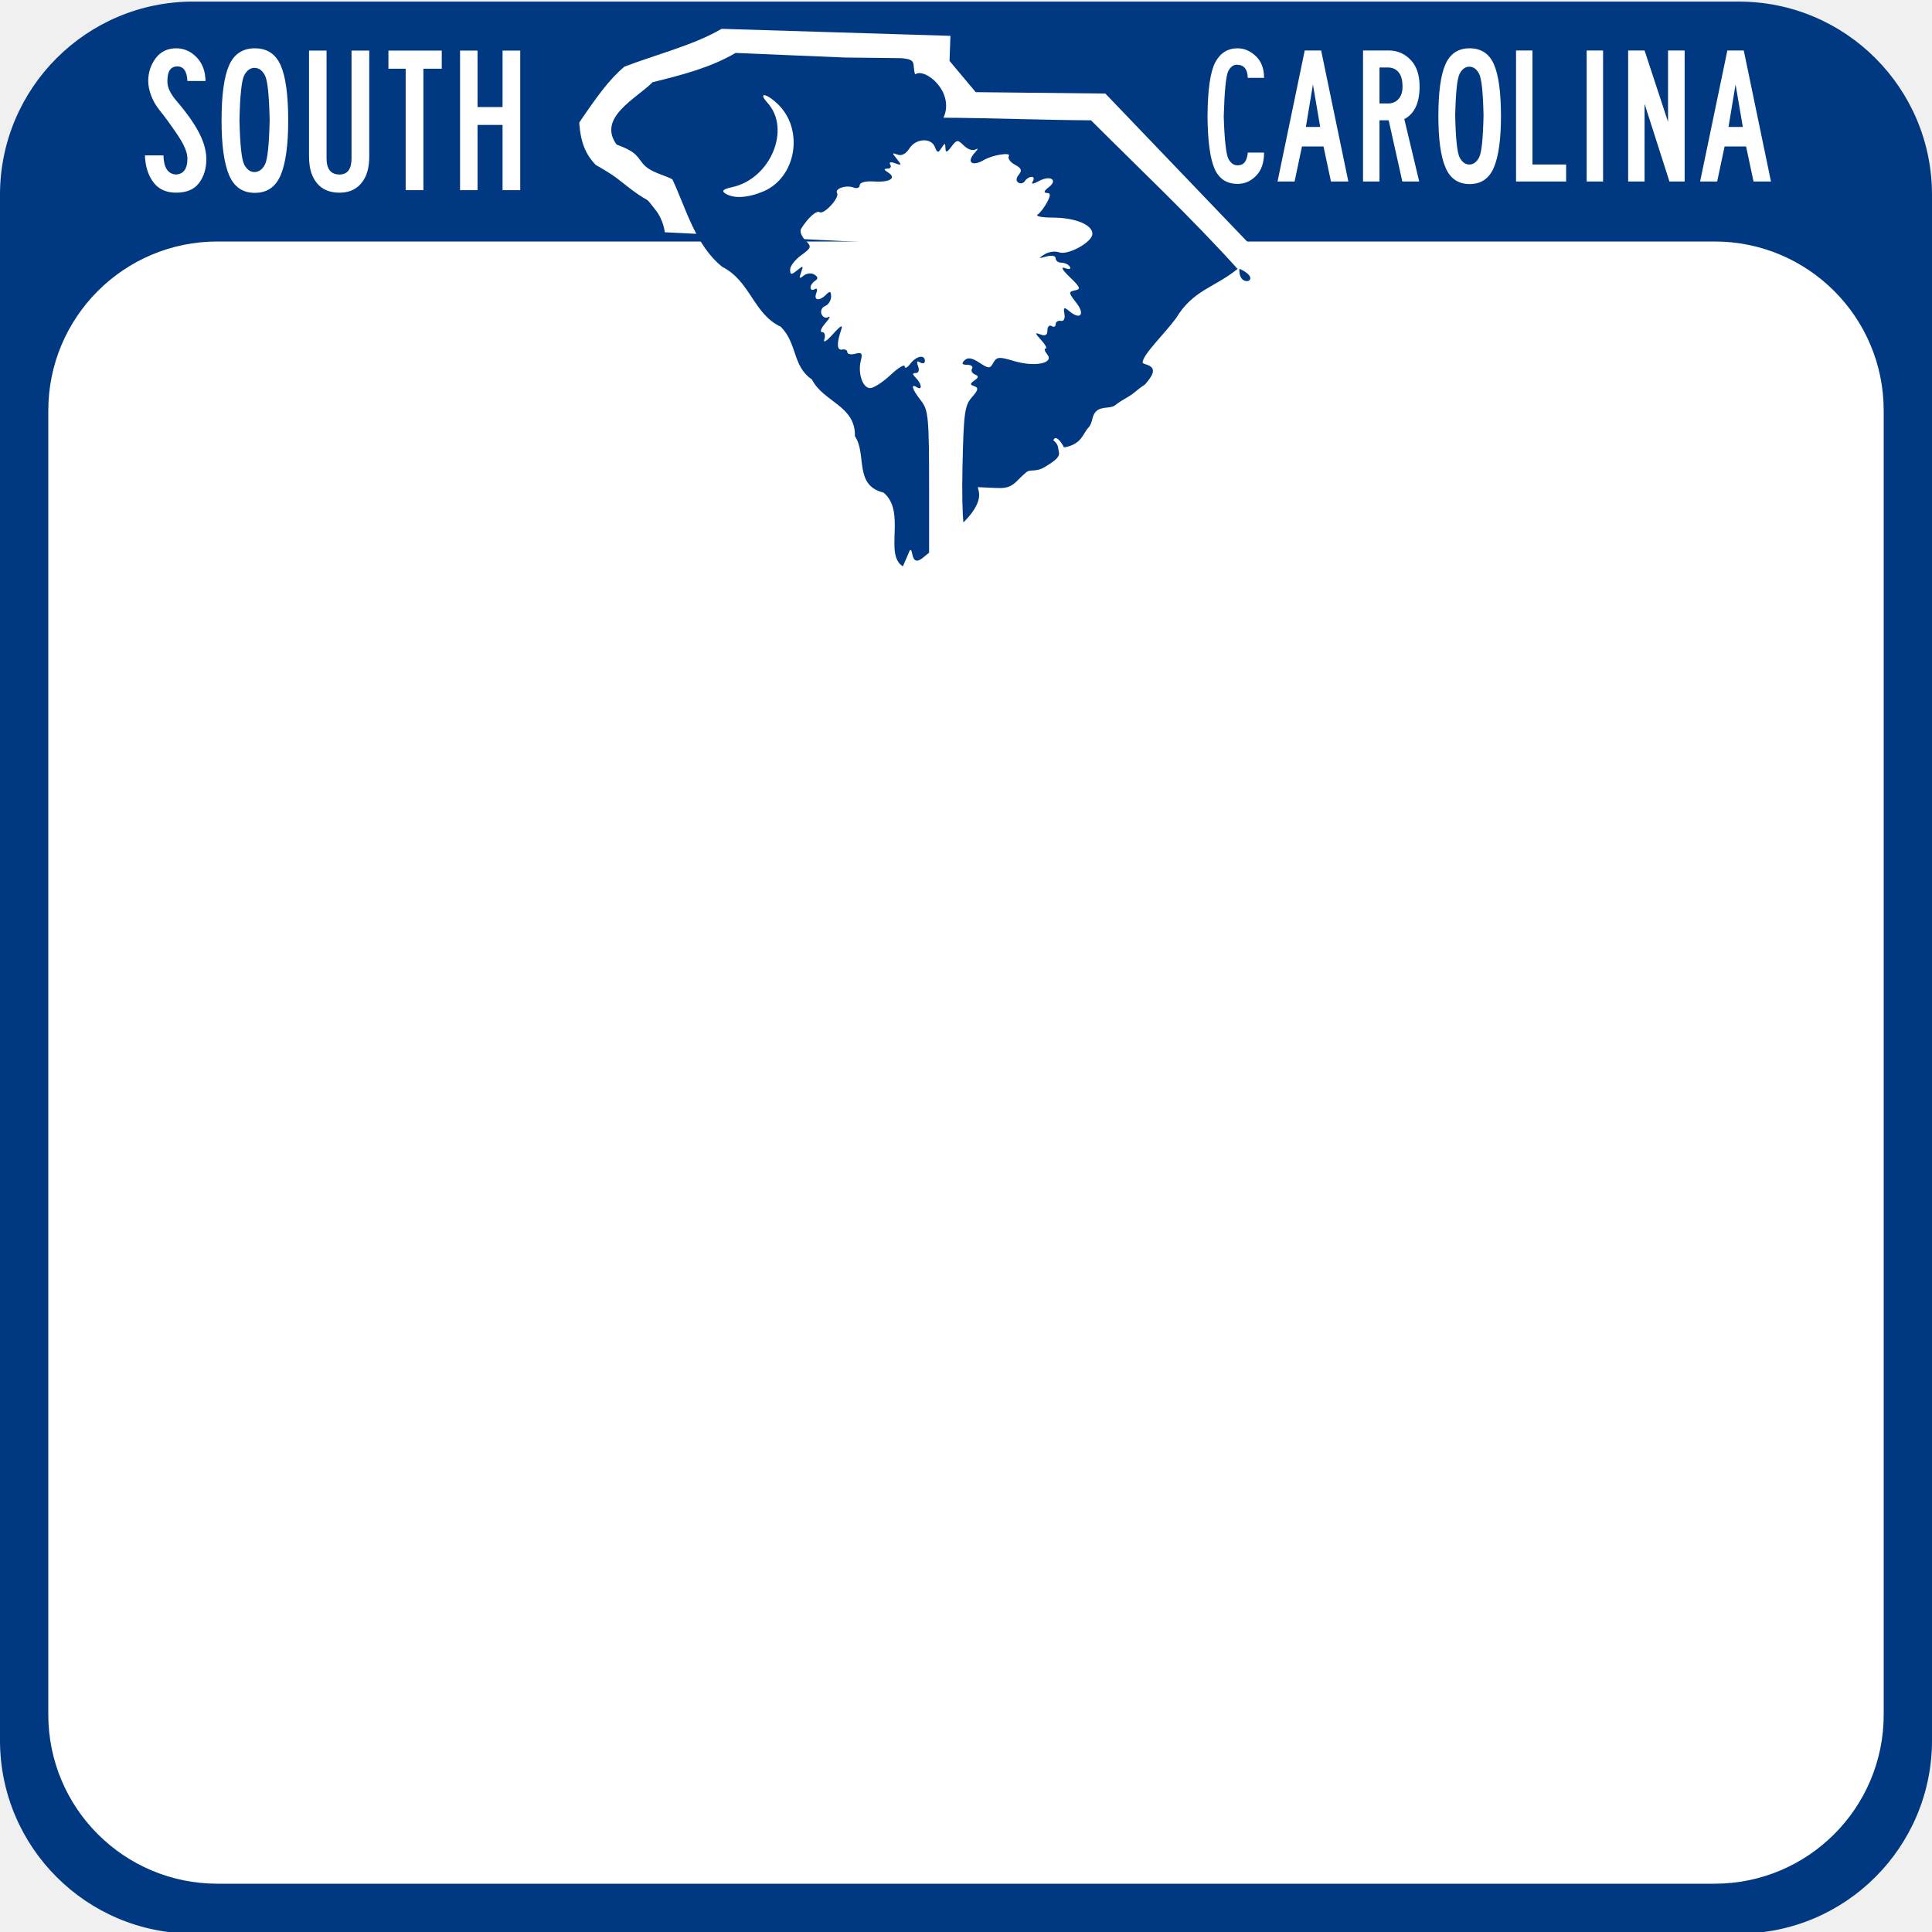
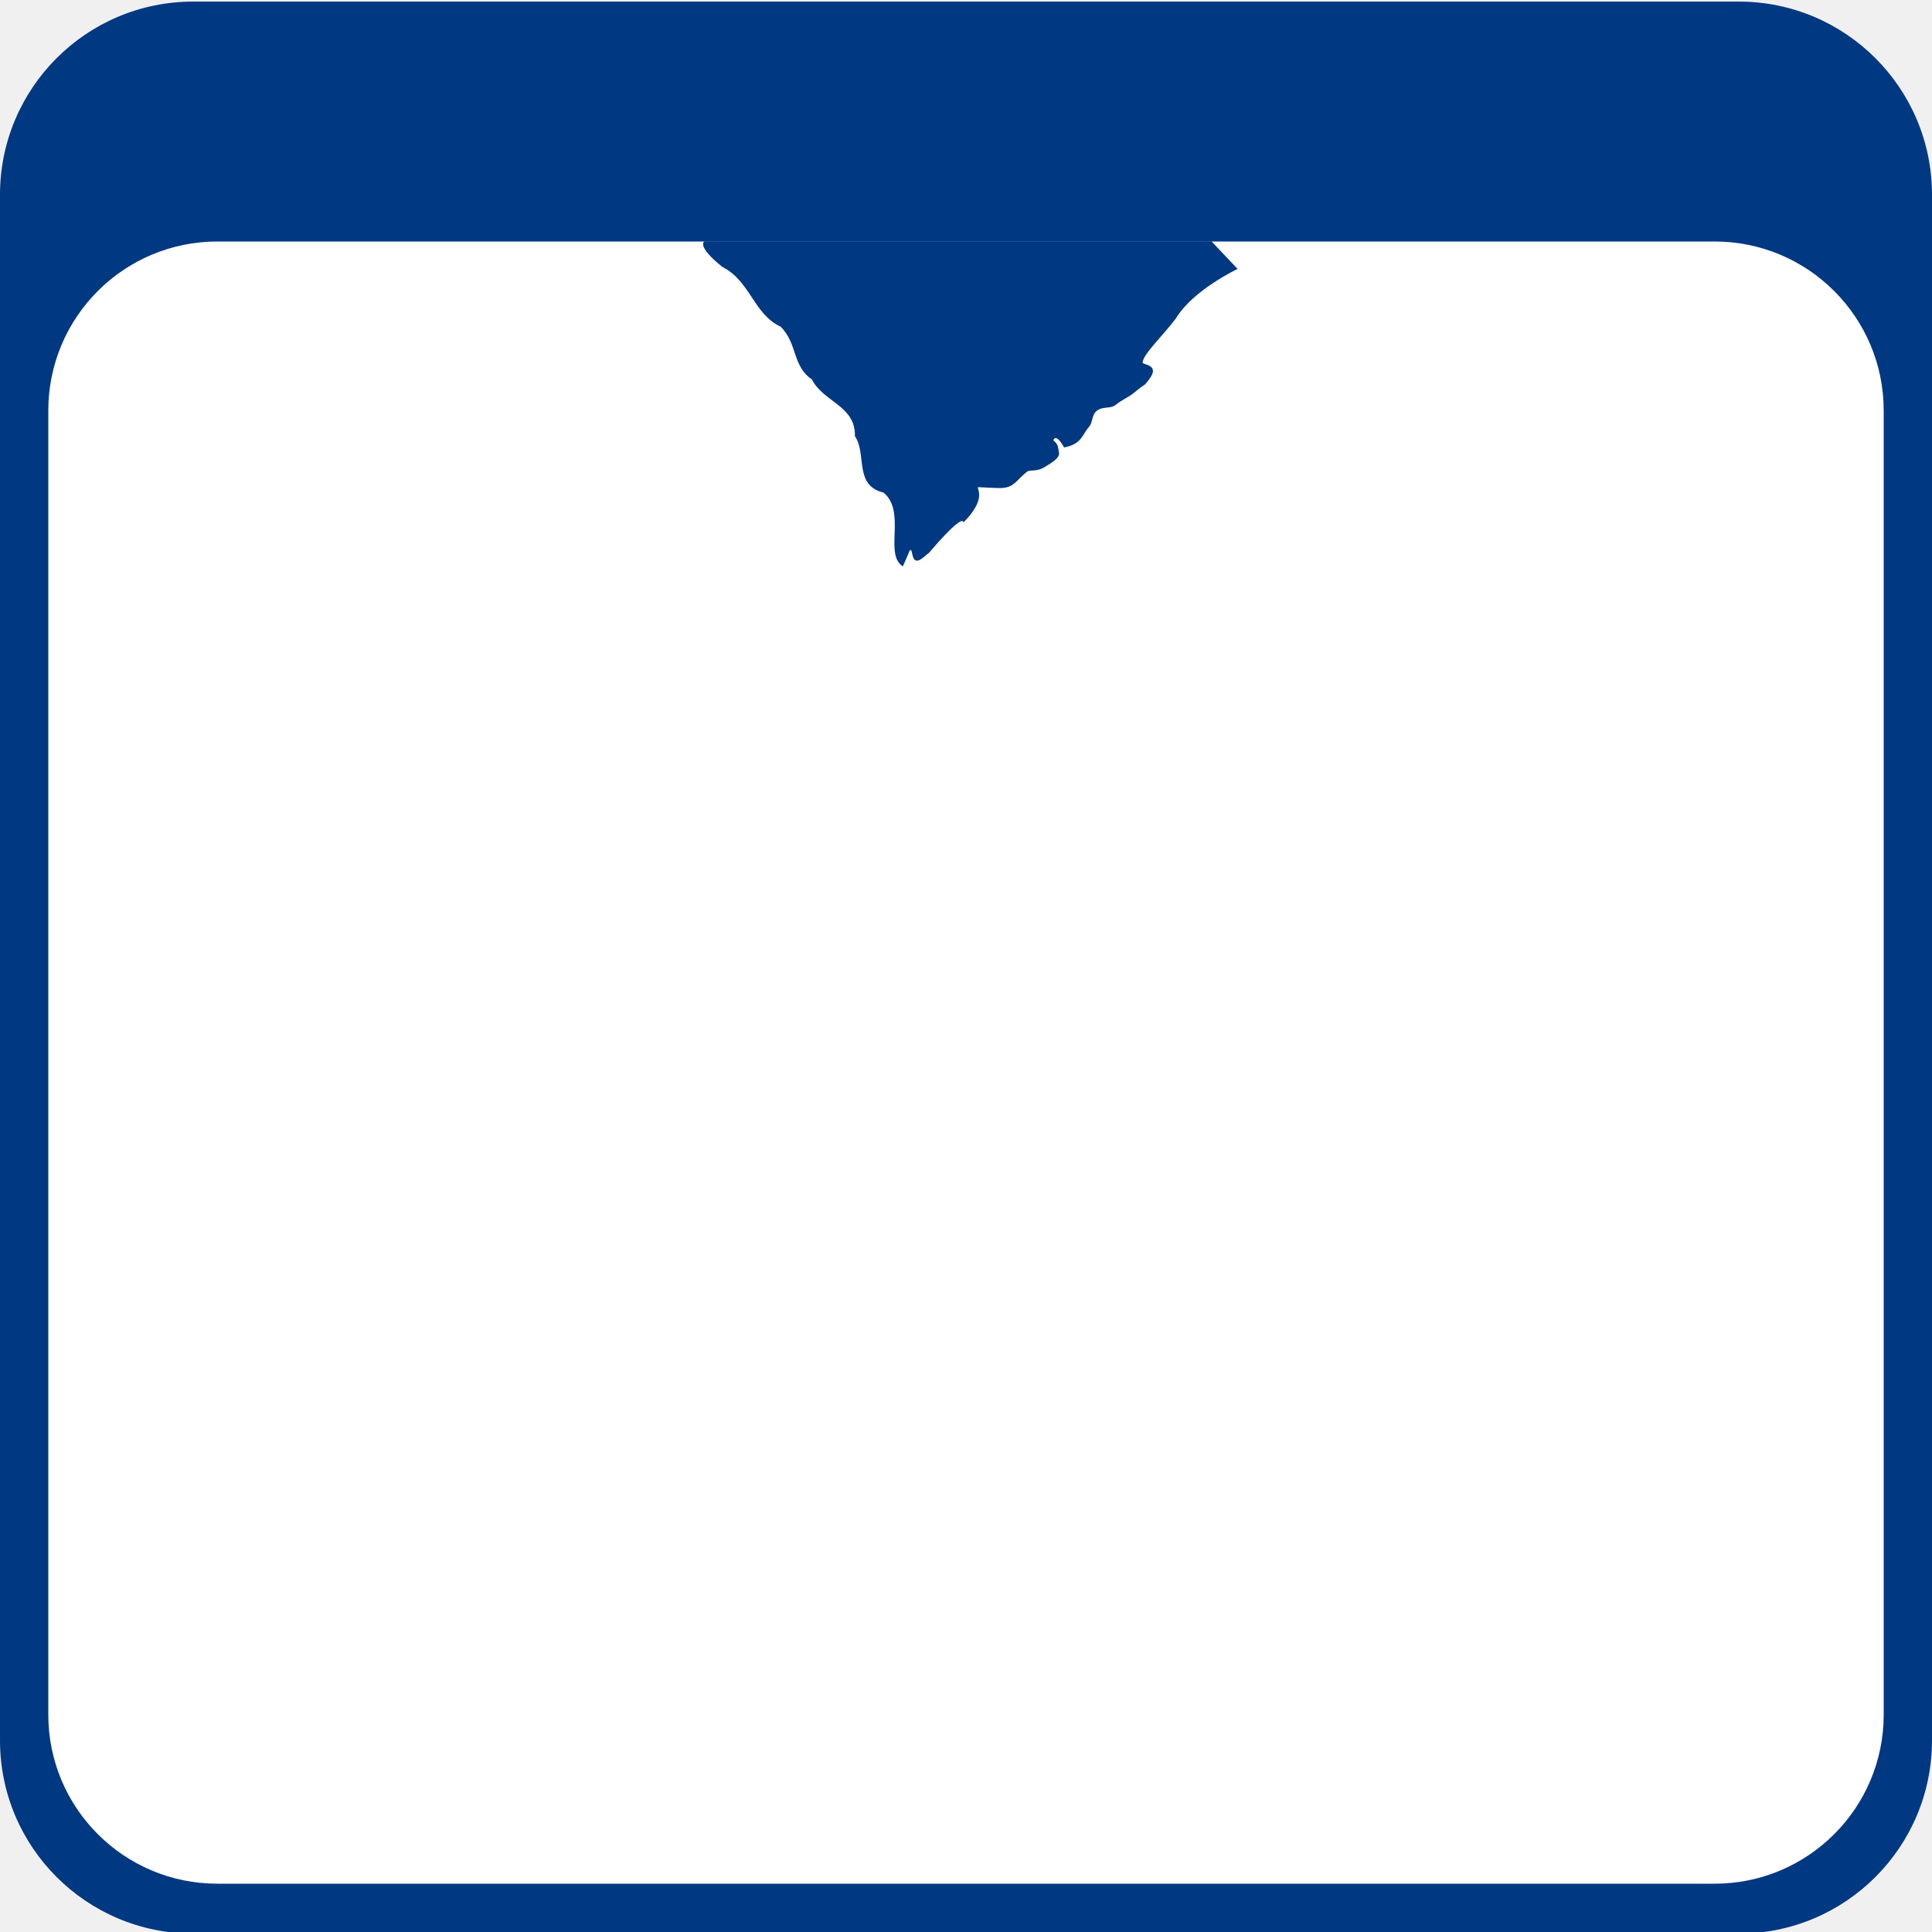
<svg xmlns="http://www.w3.org/2000/svg" width="40px" height="40px" viewBox="0 0 40 40" version="1.1">
  <defs />
  <g id="Icons-{2}" stroke="none" stroke-width="1" fill="none" fill-rule="evenodd">
    <g id="US-SC-2">
      <g>
        <rect id="rect2268" fill="#003882" x="0" y="0.033" width="40" height="40" rx="4" />
        <rect id="rect2270" fill="#FFFFFF" x="1" y="5" width="38" height="34" rx="3.5" />
-         <path d="M14.94,0.597 C14.369,0.933 13.571,1.132 12.928,1.38 C12.612,1.645 12.361,1.995 11.993,2.537 C12.02,2.984 12.152,3.226 12.333,3.414 C12.81,3.687 12.775,3.704 13.099,3.944 C13.493,4.236 13.32,4.022 13.574,4.349 C13.743,4.565 13.763,4.809 13.763,4.809 L26.227,5.426 L22.885,1.937 L20.201,1.908 L19.659,1.261 L19.678,0.742 L14.94,0.597 L14.94,0.597 Z" id="path4763" fill="#FFFFFF" />
-         <path d="M15.229,1.096 C14.709,1.401 14.108,1.555 13.511,1.702 C13.19,2.032 12.357,2.43 12.766,2.993 C13.144,3.133 13.168,3.203 13.304,3.38 C13.448,3.567 13.751,3.62 13.921,3.712 C14.212,4.338 14.4,5.08 14.955,5.526 C15.536,5.818 15.599,6.502 16.164,6.764 C16.515,7.117 16.402,7.58 16.81,7.856 C17.045,8.325 17.717,8.398 17.7,9.031 C17.952,9.396 17.673,10.05 18.292,10.198 C18.771,10.594 18.295,11.48 18.693,11.726 C18.794,11.494 18.825,11.423 18.83,11.406 C18.922,11.283 18.826,11.795 19.128,11.531 C19.144,11.516 19.208,11.467 19.236,11.444 L19.236,10.136 C19.236,8.637 19.222,8.49 19.066,8.292 C18.884,8.06 18.847,7.933 18.983,8.018 C19.101,8.091 19.085,7.946 18.962,7.823 C18.886,7.747 18.888,7.723 18.962,7.723 C19.02,7.723 19.039,7.664 19.008,7.582 C18.972,7.487 18.983,7.462 19.049,7.503 C19.104,7.537 19.149,7.523 19.149,7.474 C19.149,7.334 18.971,7.368 18.846,7.532 C18.785,7.614 18.732,7.638 18.731,7.586 C18.729,7.534 18.599,7.611 18.441,7.76 C18.283,7.909 18.09,8.035 18.014,8.035 C17.858,8.035 17.755,7.72 17.824,7.457 C17.861,7.315 17.84,7.29 17.708,7.324 C17.618,7.348 17.543,7.333 17.543,7.291 C17.543,7.249 17.497,7.226 17.439,7.237 C17.327,7.26 17.318,7.114 17.414,6.834 C17.457,6.711 17.411,6.732 17.245,6.918 C17.113,7.064 17.038,7.111 17.067,7.025 C17.094,6.943 17.074,6.876 17.021,6.876 C16.969,6.876 16.999,6.794 17.087,6.693 C17.176,6.592 17.203,6.534 17.149,6.565 C17.096,6.596 17.034,6.568 17.009,6.502 C16.983,6.437 17.016,6.362 17.083,6.336 C17.15,6.31 17.207,6.222 17.207,6.141 C17.207,6.027 17.183,6.02 17.104,6.099 C16.96,6.243 16.841,6.222 16.901,6.066 C16.93,5.991 16.916,5.958 16.868,5.987 C16.822,6.016 16.781,6.001 16.781,5.954 C16.781,5.908 16.825,5.845 16.876,5.813 C16.942,5.772 16.938,5.733 16.86,5.684 C16.797,5.645 16.698,5.658 16.636,5.709 C16.549,5.781 16.539,5.764 16.586,5.639 C16.639,5.497 16.63,5.494 16.504,5.597 C16.381,5.697 16.359,5.692 16.359,5.58 C16.359,5.509 16.461,5.377 16.586,5.286 C16.801,5.129 16.809,5.11 16.673,4.974 C16.594,4.895 16.554,4.79 16.586,4.737 C16.729,4.507 16.903,4.351 16.971,4.393 C17.061,4.448 17.388,4.09 17.331,3.998 C17.275,3.907 17.518,3.823 17.671,3.882 C17.741,3.909 17.799,3.889 17.799,3.836 C17.799,3.779 17.915,3.746 18.089,3.757 C18.422,3.78 18.571,3.687 18.387,3.571 C18.295,3.513 18.293,3.493 18.375,3.492 C18.435,3.491 18.461,3.455 18.432,3.409 C18.401,3.358 18.44,3.345 18.532,3.38 C18.666,3.43 18.673,3.42 18.569,3.292 C18.467,3.167 18.465,3.156 18.582,3.201 C18.665,3.233 18.757,3.186 18.826,3.076 C18.892,2.97 19.005,2.913 19.111,2.906 C19.218,2.899 19.317,2.943 19.356,3.043 C19.403,3.168 19.425,3.171 19.492,3.064 C19.561,2.955 19.571,2.957 19.575,3.068 C19.578,3.167 19.606,3.159 19.699,3.035 C19.81,2.888 19.828,2.887 19.956,3.014 C20.032,3.09 20.137,3.128 20.192,3.097 C20.256,3.061 20.256,3.081 20.188,3.155 C19.998,3.359 20.122,3.459 20.378,3.309 C20.554,3.206 20.939,3.147 20.887,3.23 C20.859,3.276 20.914,3.357 21.011,3.409 C21.147,3.481 21.166,3.529 21.094,3.616 C21.034,3.688 21.033,3.75 21.086,3.782 C21.131,3.811 21.193,3.792 21.222,3.745 C21.252,3.698 21.313,3.662 21.359,3.662 C21.406,3.662 21.415,3.702 21.384,3.753 C21.344,3.818 21.382,3.817 21.508,3.749 C21.748,3.62 21.912,3.725 21.711,3.878 C21.615,3.951 21.601,3.992 21.669,3.994 C21.755,3.996 21.757,4.039 21.678,4.189 C21.623,4.294 21.534,4.408 21.483,4.443 C21.432,4.477 21.571,4.504 21.789,4.505 C22.262,4.506 22.617,4.652 22.617,4.841 C22.617,5.014 22.107,5.294 21.922,5.223 C21.846,5.194 21.712,5.212 21.628,5.265 C21.492,5.35 21.496,5.357 21.665,5.31 C21.776,5.28 21.856,5.295 21.856,5.348 C21.856,5.398 21.909,5.439 21.976,5.439 C22.043,5.439 22.121,5.476 22.15,5.522 C22.18,5.572 22.141,5.584 22.05,5.551 C21.955,5.517 21.99,5.585 22.15,5.738 C22.365,5.945 22.384,5.987 22.257,6.012 C22.12,6.04 22.119,6.058 22.282,6.266 C22.471,6.506 22.371,6.635 22.141,6.444 C22.029,6.351 22.013,6.358 22.038,6.498 C22.055,6.596 22.026,6.656 21.963,6.643 C21.905,6.632 21.856,6.665 21.856,6.714 C21.856,6.763 21.819,6.78 21.773,6.751 C21.726,6.723 21.686,6.761 21.686,6.839 C21.686,6.936 21.645,6.964 21.545,6.926 C21.42,6.878 21.421,6.891 21.558,7.042 C21.644,7.137 21.685,7.216 21.649,7.216 C21.613,7.216 21.626,7.269 21.682,7.337 C21.834,7.521 21.423,7.604 20.991,7.474 C20.691,7.384 20.636,7.385 20.568,7.507 C20.496,7.637 20.473,7.637 20.274,7.507 C20.12,7.406 20.035,7.395 19.968,7.461 C19.901,7.528 19.919,7.553 20.026,7.553 C20.108,7.553 20.152,7.589 20.125,7.632 C20.099,7.674 20.125,7.728 20.183,7.752 C20.266,7.786 20.265,7.814 20.175,7.877 C20.078,7.945 20.078,7.963 20.175,7.997 C20.265,8.028 20.252,8.078 20.121,8.226 C19.971,8.394 19.951,8.561 19.927,9.679 C19.916,10.194 19.925,10.62 19.947,10.817 C20.016,10.747 20.078,10.677 20.121,10.617 C20.363,10.285 20.241,10.144 20.246,10.086 C20.607,10.1 20.692,10.113 20.796,10.098 C21,10.069 21.046,9.944 21.243,9.783 C21.321,9.704 21.431,9.784 21.62,9.675 C22.008,9.449 21.922,9.402 21.91,9.284 C21.896,9.16 21.805,9.128 21.81,9.114 C21.851,8.998 21.965,9.136 22.03,9.264 C22.402,9.196 22.412,8.985 22.535,8.853 C22.636,8.742 22.592,8.606 22.704,8.508 C22.816,8.41 22.991,8.464 23.085,8.392 C23.273,8.247 23.353,8.236 23.491,8.122 C23.766,7.893 23.65,8.035 23.781,7.868 C24.042,7.535 23.652,7.564 23.656,7.503 C23.67,7.328 24.093,6.932 24.348,6.589 C24.703,6.001 25.136,5.961 25.623,5.568 C24.658,4.499 23.607,3.509 22.588,2.491 C21.573,2.485 20.549,2.443 19.534,2.437 C19.775,1.908 19.152,1.39 18.946,1.54 C18.878,1.319 19.002,1.23 18.652,1.204 C18.652,1.204 17.489,1.191 17.489,1.191 C17.489,1.191 15.229,1.096 15.229,1.096 L15.229,1.096 Z M15.812,1.972 C15.849,1.96 15.96,2.021 16.094,2.146 C16.654,2.669 16.492,3.676 15.8,3.965 C15.481,4.099 15.188,4.115 15.018,4.007 C14.931,3.952 14.97,3.916 15.162,3.874 C15.953,3.7 16.382,2.673 15.891,2.13 C15.804,2.034 15.784,1.981 15.812,1.972 L15.812,1.972 Z M25.661,5.564 C25.627,5.997 26.185,5.802 25.661,5.564 L25.661,5.564 Z" id="Abbeville" fill="#003882" />
-         <path d="M4.272,3.299 C4.272,3.488 4.223,3.651 4.123,3.786 C4.024,3.921 3.865,3.989 3.647,3.989 C3.44,3.989 3.282,3.917 3.175,3.773 C3.067,3.629 3.009,3.444 3,3.217 L3.384,3.217 C3.39,3.473 3.477,3.605 3.647,3.613 C3.799,3.602 3.877,3.497 3.88,3.299 C3.886,3.172 3.819,3.005 3.679,2.798 C3.54,2.591 3.415,2.42 3.306,2.285 C3.226,2.185 3.166,2.08 3.127,1.973 C3.088,1.865 3.069,1.766 3.069,1.677 C3.069,1.502 3.12,1.345 3.222,1.207 C3.324,1.069 3.467,1 3.651,1 C3.809,1 3.949,1.062 4.07,1.185 C4.19,1.309 4.252,1.473 4.255,1.677 L3.88,1.677 C3.871,1.473 3.799,1.372 3.664,1.375 C3.532,1.378 3.466,1.477 3.466,1.673 C3.463,1.739 3.479,1.808 3.513,1.88 C3.548,1.952 3.597,2.024 3.66,2.095 C3.867,2.337 4.021,2.555 4.121,2.749 C4.222,2.943 4.272,3.126 4.272,3.299 L4.272,3.299 Z M5.277,1 C5.53,1 5.708,1.118 5.812,1.354 C5.915,1.589 5.967,1.97 5.967,2.496 C5.967,3.003 5.915,3.378 5.812,3.624 C5.708,3.87 5.53,3.993 5.277,3.993 C5.024,3.993 4.846,3.87 4.742,3.624 C4.639,3.378 4.587,3.003 4.587,2.496 C4.587,1.97 4.639,1.589 4.742,1.354 C4.846,1.118 5.024,1 5.277,1 L5.277,1 Z M5.268,1.405 C5.182,1.405 5.112,1.456 5.057,1.558 C5.003,1.661 4.969,1.969 4.958,2.484 C4.969,2.998 5.003,3.307 5.057,3.409 C5.112,3.511 5.182,3.562 5.268,3.562 C5.358,3.562 5.429,3.511 5.484,3.409 C5.539,3.307 5.572,2.998 5.583,2.484 C5.572,1.969 5.539,1.661 5.484,1.558 C5.429,1.456 5.358,1.405 5.268,1.405 L5.268,1.405 Z M7.645,3.23 C7.645,3.417 7.615,3.567 7.554,3.682 C7.445,3.887 7.27,3.989 7.028,3.989 C6.741,3.989 6.548,3.856 6.45,3.592 C6.416,3.5 6.398,3.379 6.398,3.23 L6.398,1.047 L6.761,1.047 L6.761,3.277 C6.761,3.501 6.85,3.613 7.028,3.613 C7.195,3.613 7.278,3.501 7.278,3.277 L7.278,1.047 L7.645,1.047 L7.645,3.23 Z M9.146,1.423 L8.766,1.423 L8.766,3.937 L8.399,3.937 L8.399,1.423 L8.042,1.423 L8.042,1.047 L9.146,1.047 L9.146,1.423 Z M10.771,3.937 L10.405,3.937 L10.405,2.587 L9.887,2.587 L9.887,3.937 L9.525,3.937 L9.525,1.047 L9.887,1.047 L9.887,2.216 L10.405,2.216 L10.405,1.047 L10.771,1.047 L10.771,3.937 Z" id="SOUTH" fill="#FFFFFF" />
-         <path d="M25.612,1.34 C25.539,1.338 25.479,1.381 25.431,1.47 C25.384,1.559 25.352,1.872 25.336,2.41 C25.352,2.912 25.386,3.208 25.437,3.297 C25.489,3.386 25.554,3.428 25.632,3.422 C25.751,3.422 25.818,3.335 25.834,3.159 L26.171,3.159 C26.171,3.367 26.116,3.527 26.007,3.639 C25.897,3.751 25.77,3.807 25.624,3.807 C25.397,3.807 25.238,3.702 25.146,3.493 C25.054,3.284 25.005,2.921 25,2.406 C25.005,1.852 25.059,1.479 25.162,1.288 C25.265,1.096 25.419,1 25.624,1 C25.759,1 25.884,1.053 25.998,1.16 C26.113,1.267 26.171,1.417 26.171,1.612 L25.834,1.612 C25.829,1.433 25.755,1.343 25.612,1.34 L25.612,1.34 Z M27.333,2.628 L27.183,1.749 L27.037,2.628 L27.333,2.628 Z M27.916,3.758 L27.556,3.758 L27.402,3.033 L26.956,3.033 L26.803,3.758 L26.45,3.758 L27.013,1.045 L27.353,1.045 L27.916,3.758 Z M29.391,1.806 C29.388,2.136 29.283,2.356 29.075,2.466 L29.383,3.758 L29.034,3.758 L28.751,2.491 L28.561,2.491 L28.561,3.758 L28.22,3.758 L28.22,1.045 L28.751,1.045 C28.932,1.045 29.084,1.111 29.209,1.243 C29.333,1.375 29.394,1.563 29.391,1.806 L29.391,1.806 Z M29.038,1.798 C29.038,1.66 29.011,1.559 28.955,1.494 C28.9,1.429 28.826,1.397 28.735,1.397 L28.561,1.397 L28.561,2.142 L28.763,2.142 C28.849,2.134 28.917,2.099 28.966,2.037 C29.014,1.975 29.038,1.895 29.038,1.798 L29.038,1.798 Z M30.93,1.332 C31.027,1.554 31.076,1.911 31.076,2.406 C31.076,2.881 31.027,3.234 30.93,3.465 C30.833,3.696 30.665,3.811 30.428,3.811 C30.19,3.811 30.023,3.696 29.926,3.465 C29.828,3.234 29.78,2.881 29.78,2.406 C29.78,1.911 29.828,1.554 29.926,1.332 C30.023,1.111 30.19,1 30.428,1 C30.665,1 30.833,1.111 30.93,1.332 Z M30.42,1.381 C30.339,1.381 30.273,1.429 30.221,1.525 C30.17,1.62 30.139,1.91 30.128,2.393 C30.139,2.877 30.17,3.166 30.221,3.262 C30.273,3.358 30.339,3.406 30.42,3.406 C30.503,3.406 30.571,3.358 30.622,3.262 C30.674,3.166 30.705,2.877 30.715,2.393 C30.705,1.91 30.674,1.62 30.622,1.525 C30.571,1.429 30.503,1.381 30.42,1.381 L30.42,1.381 Z M32.425,3.758 L31.388,3.758 L31.388,1.045 L31.728,1.045 L31.728,3.406 L32.425,3.406 L32.425,3.758 Z M33.19,3.758 L32.85,3.758 L32.85,1.045 L33.19,1.045 L33.19,3.758 Z M34.879,3.758 L34.564,3.758 L34.049,2.15 L34.049,3.758 L33.709,3.758 L33.709,1.045 L34.049,1.045 L34.535,2.523 L34.535,1.045 L34.879,1.045 L34.879,3.758 Z M36.083,2.628 L35.933,1.749 L35.787,2.628 L36.083,2.628 Z M36.666,3.758 L36.305,3.758 L36.151,3.033 L35.706,3.033 L35.552,3.758 L35.199,3.758 L35.763,1.045 L36.103,1.045 L36.666,3.758 Z" id="CAROLINA" fill="#FFFFFF" />
+         <path d="M14.587,4.996 C14.587,4.996 14.4,5.08 14.955,5.526 C15.536,5.818 15.599,6.502 16.164,6.764 C16.515,7.117 16.402,7.58 16.81,7.856 C17.045,8.325 17.717,8.398 17.7,9.031 C17.952,9.396 17.673,10.05 18.292,10.198 C18.771,10.594 18.295,11.48 18.693,11.726 C18.794,11.494 18.825,11.423 18.83,11.406 C18.922,11.283 18.826,11.795 19.128,11.531 C19.144,11.516 19.208,11.467 19.236,11.444 C19.236,11.444 19.925,10.62 19.947,10.817 C20.016,10.747 20.078,10.677 20.121,10.617 C20.363,10.285 20.241,10.144 20.246,10.086 C20.607,10.1 20.692,10.113 20.796,10.098 C21,10.069 21.046,9.944 21.243,9.783 C21.321,9.704 21.431,9.784 21.62,9.675 C22.008,9.449 21.922,9.402 21.91,9.284 C21.896,9.16 21.805,9.128 21.81,9.114 C21.851,8.998 21.965,9.136 22.03,9.264 C22.402,9.196 22.412,8.985 22.535,8.853 C22.636,8.742 22.592,8.606 22.704,8.508 C22.816,8.41 22.991,8.464 23.085,8.392 C23.273,8.247 23.353,8.236 23.491,8.122 C23.766,7.893 23.65,8.035 23.781,7.868 C24.042,7.535 23.652,7.564 23.656,7.503 C23.67,7.328 24.093,6.932 24.348,6.589 C24.703,6.001 25.623,5.568 25.623,5.568 L25.082,4.996 L14.587,4.996 Z" id="Abbeville" fill="#003882" />
      </g>
    </g>
  </g>
</svg>
